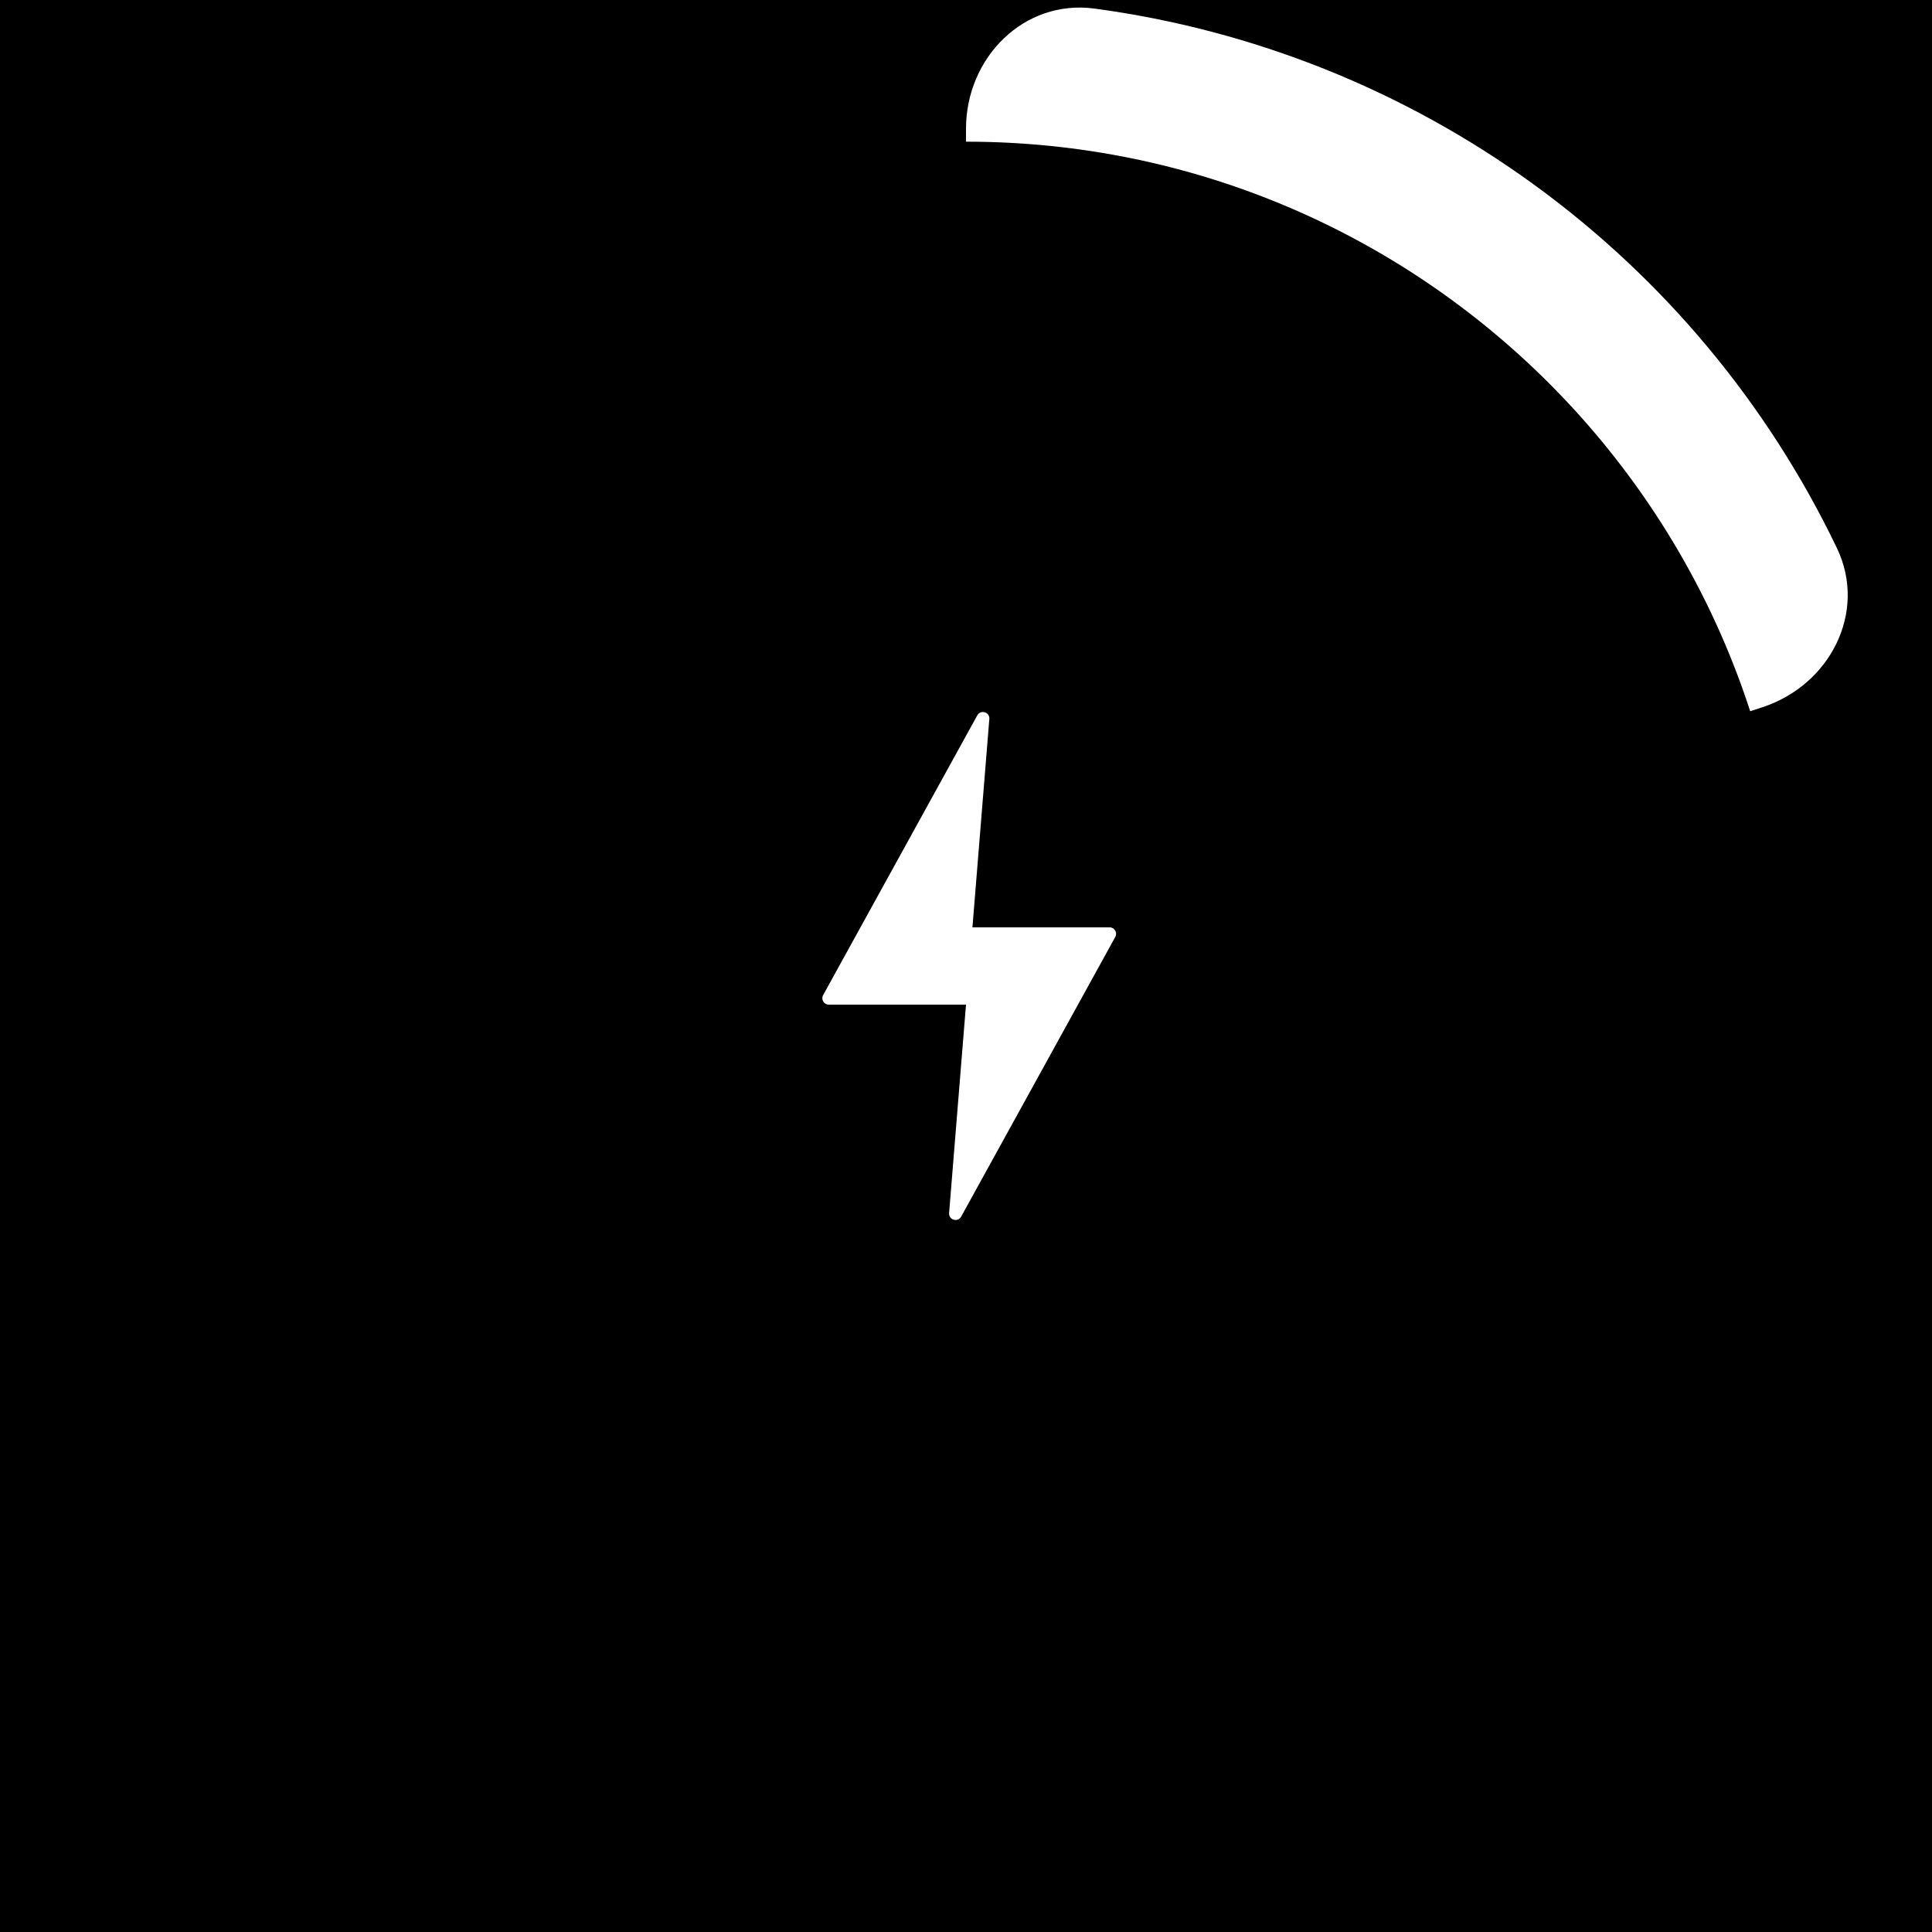
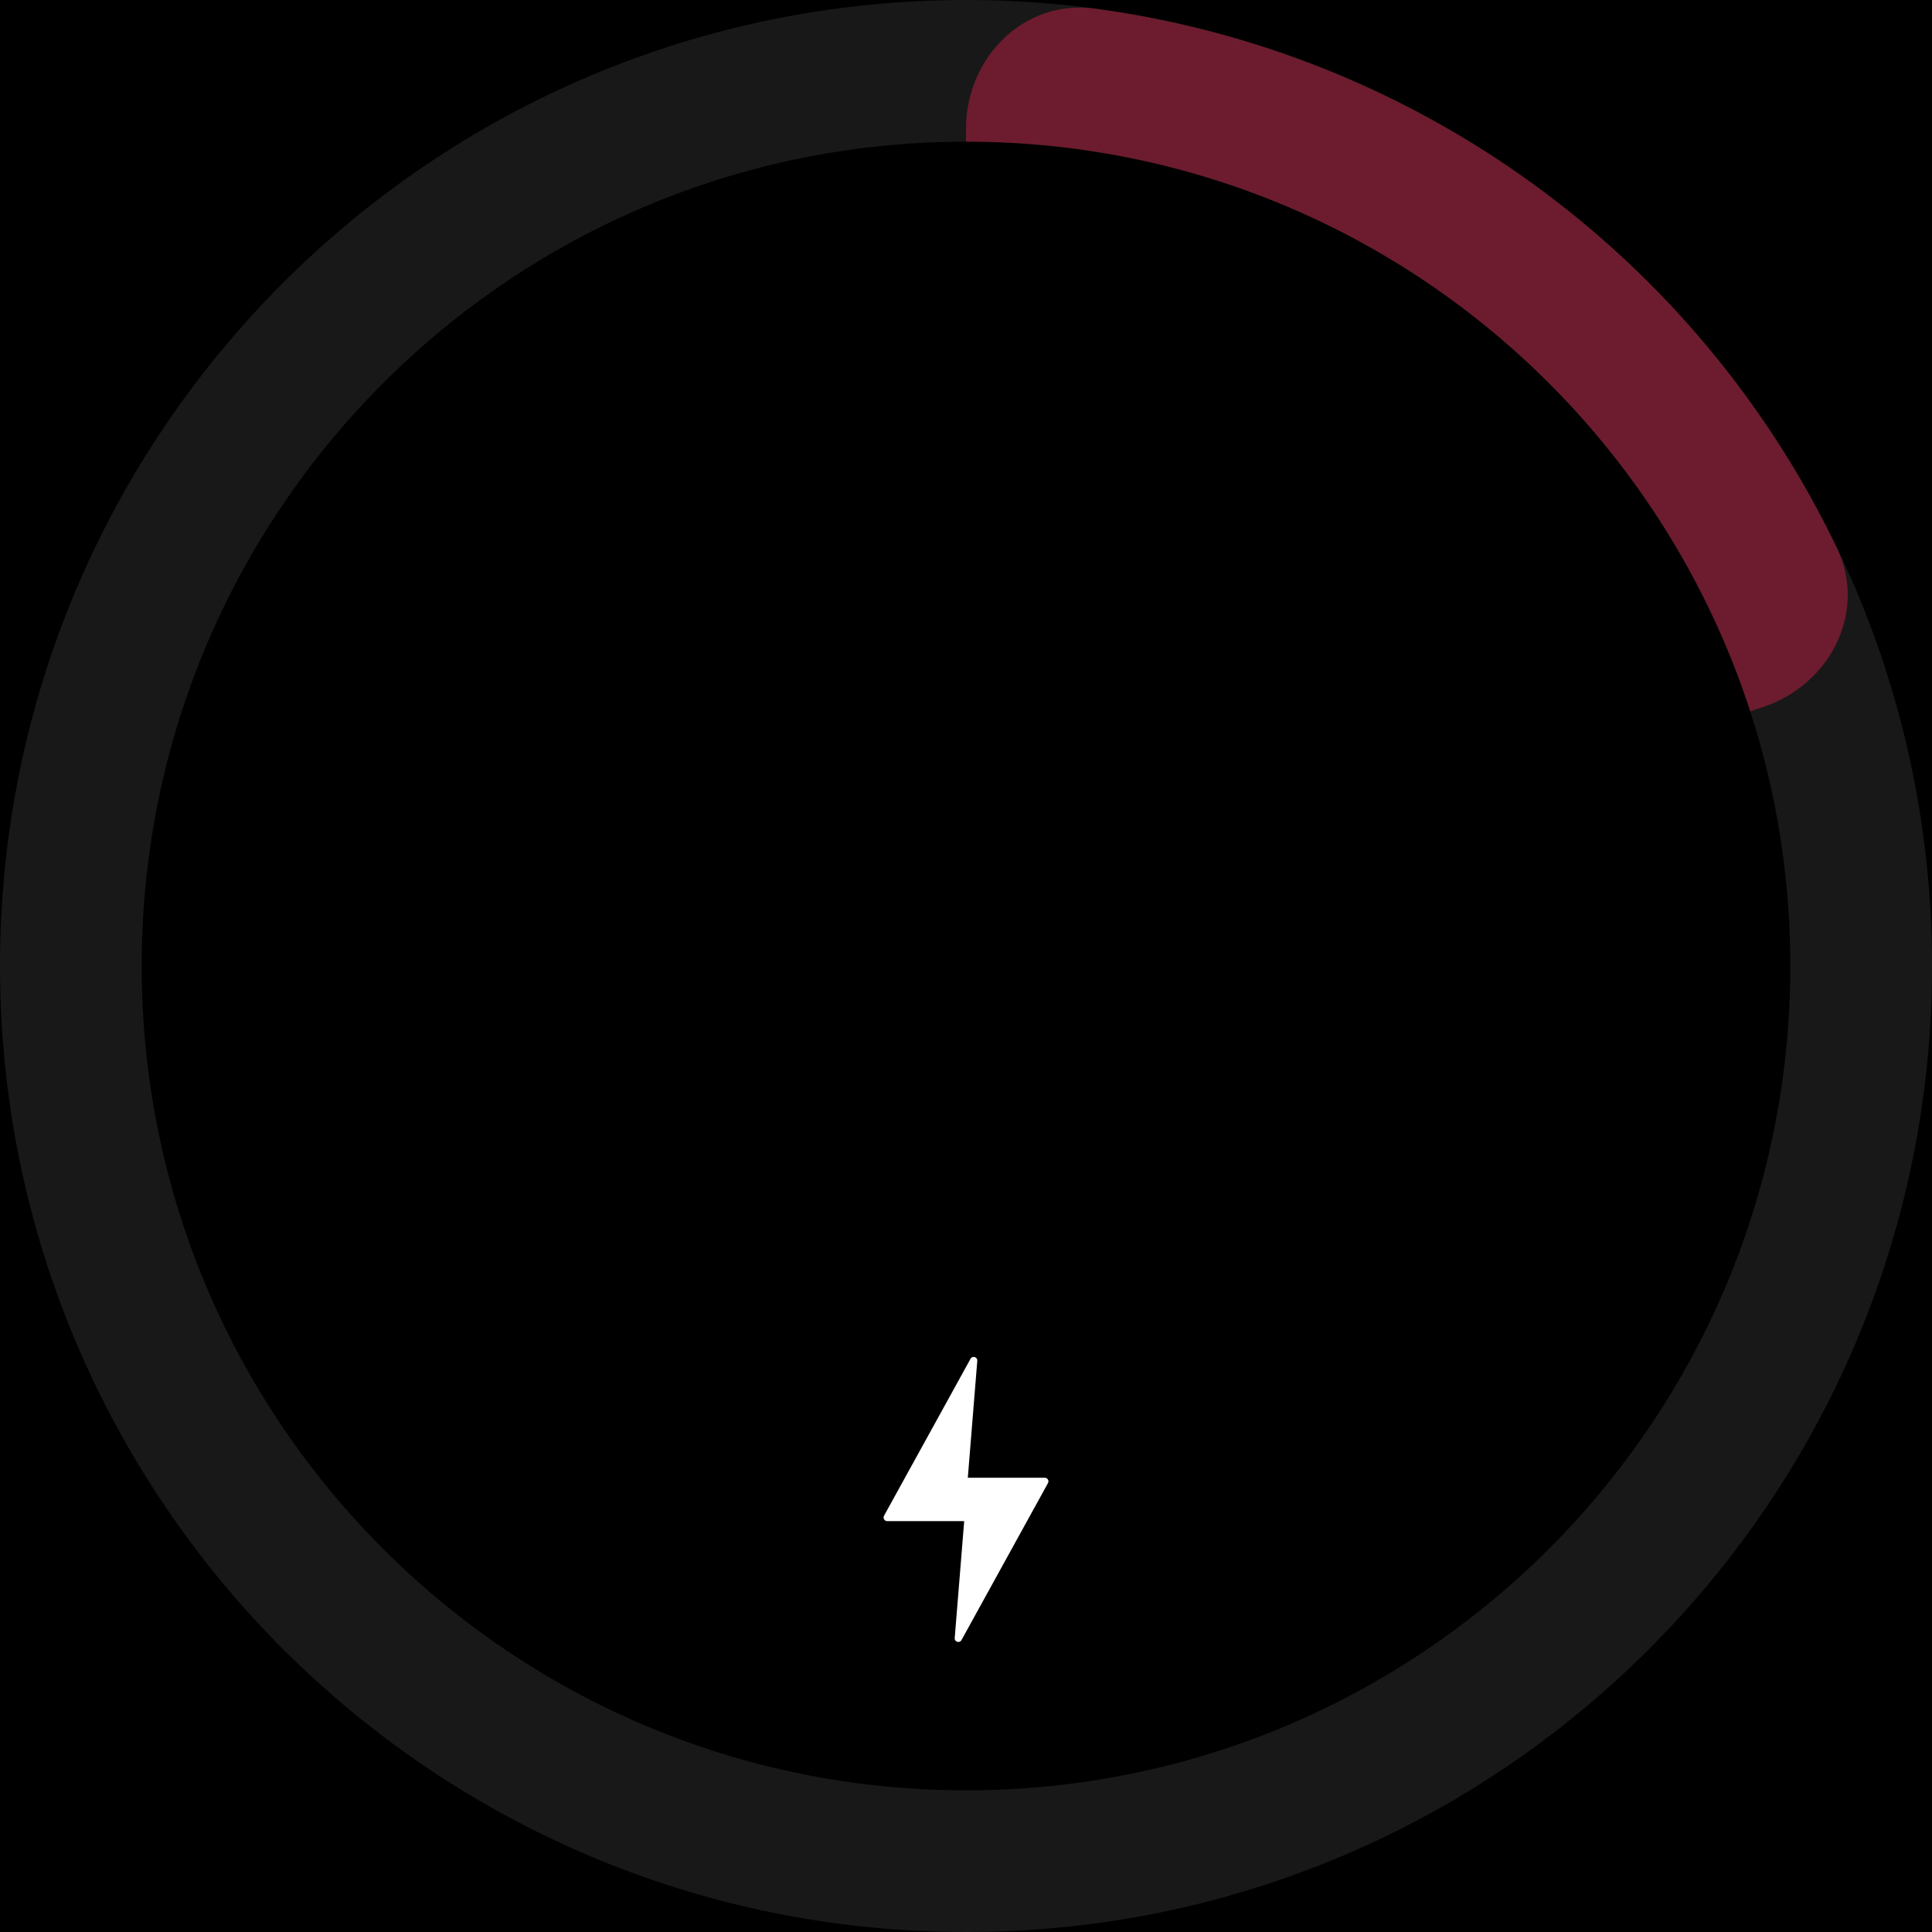
<svg xmlns="http://www.w3.org/2000/svg" width="300" height="300" viewBox="0 0 300 300" fill="none">
  <rect width="300" height="300" fill="black" />
-   <path d="M150 20C150 8.954 158.994 -0.137 169.941 1.331C194.494 4.625 217.959 13.965 238.168 28.648C258.377 43.33 274.511 62.76 285.23 85.094C290.01 95.052 284.142 106.414 273.637 109.828L176.18 141.493C163.258 145.692 150 136.06 150 122.472L150 20Z" fill="white" />
+   <circle cx="150" cy="150" r="150" fill="#181818" />
+   <path d="M150 20C150 8.954 158.994 -0.137 169.941 1.331C194.494 4.625 217.959 13.965 238.168 28.648C258.377 43.33 274.511 62.76 285.23 85.094C290.01 95.052 284.142 106.414 273.637 109.828L176.18 141.493C163.258 145.692 150 136.06 150 122.472L150 20Z" fill="#6c1c2e" />
  <circle cx="150" cy="150" r="128" fill="black" />
-   <path d="M173.183 145.483L149.249 188.918C148.729 189.862 147.29 189.429 147.377 188.355L150 156H128.693C127.932 156 127.45 155.184 127.817 154.517L151.751 111.082C152.271 110.138 153.71 110.571 153.623 111.645L151 144H172.307C173.068 144 173.55 144.816 173.183 145.483Z" fill="white" />
+   <path d="M162.73 230.297L149.298 254.672C149.006 255.202 148.199 254.959 148.247 254.357L149.72 236.199L137.762 236.199C137.336 236.199 137.064 235.742 137.27 235.367L150.703 210.992C150.995 210.462 151.802 210.705 151.753 211.307L150.281 229.465L162.238 229.465C162.665 229.465 162.935 229.922 162.73 230.297Z" fill="white" />
</svg>
